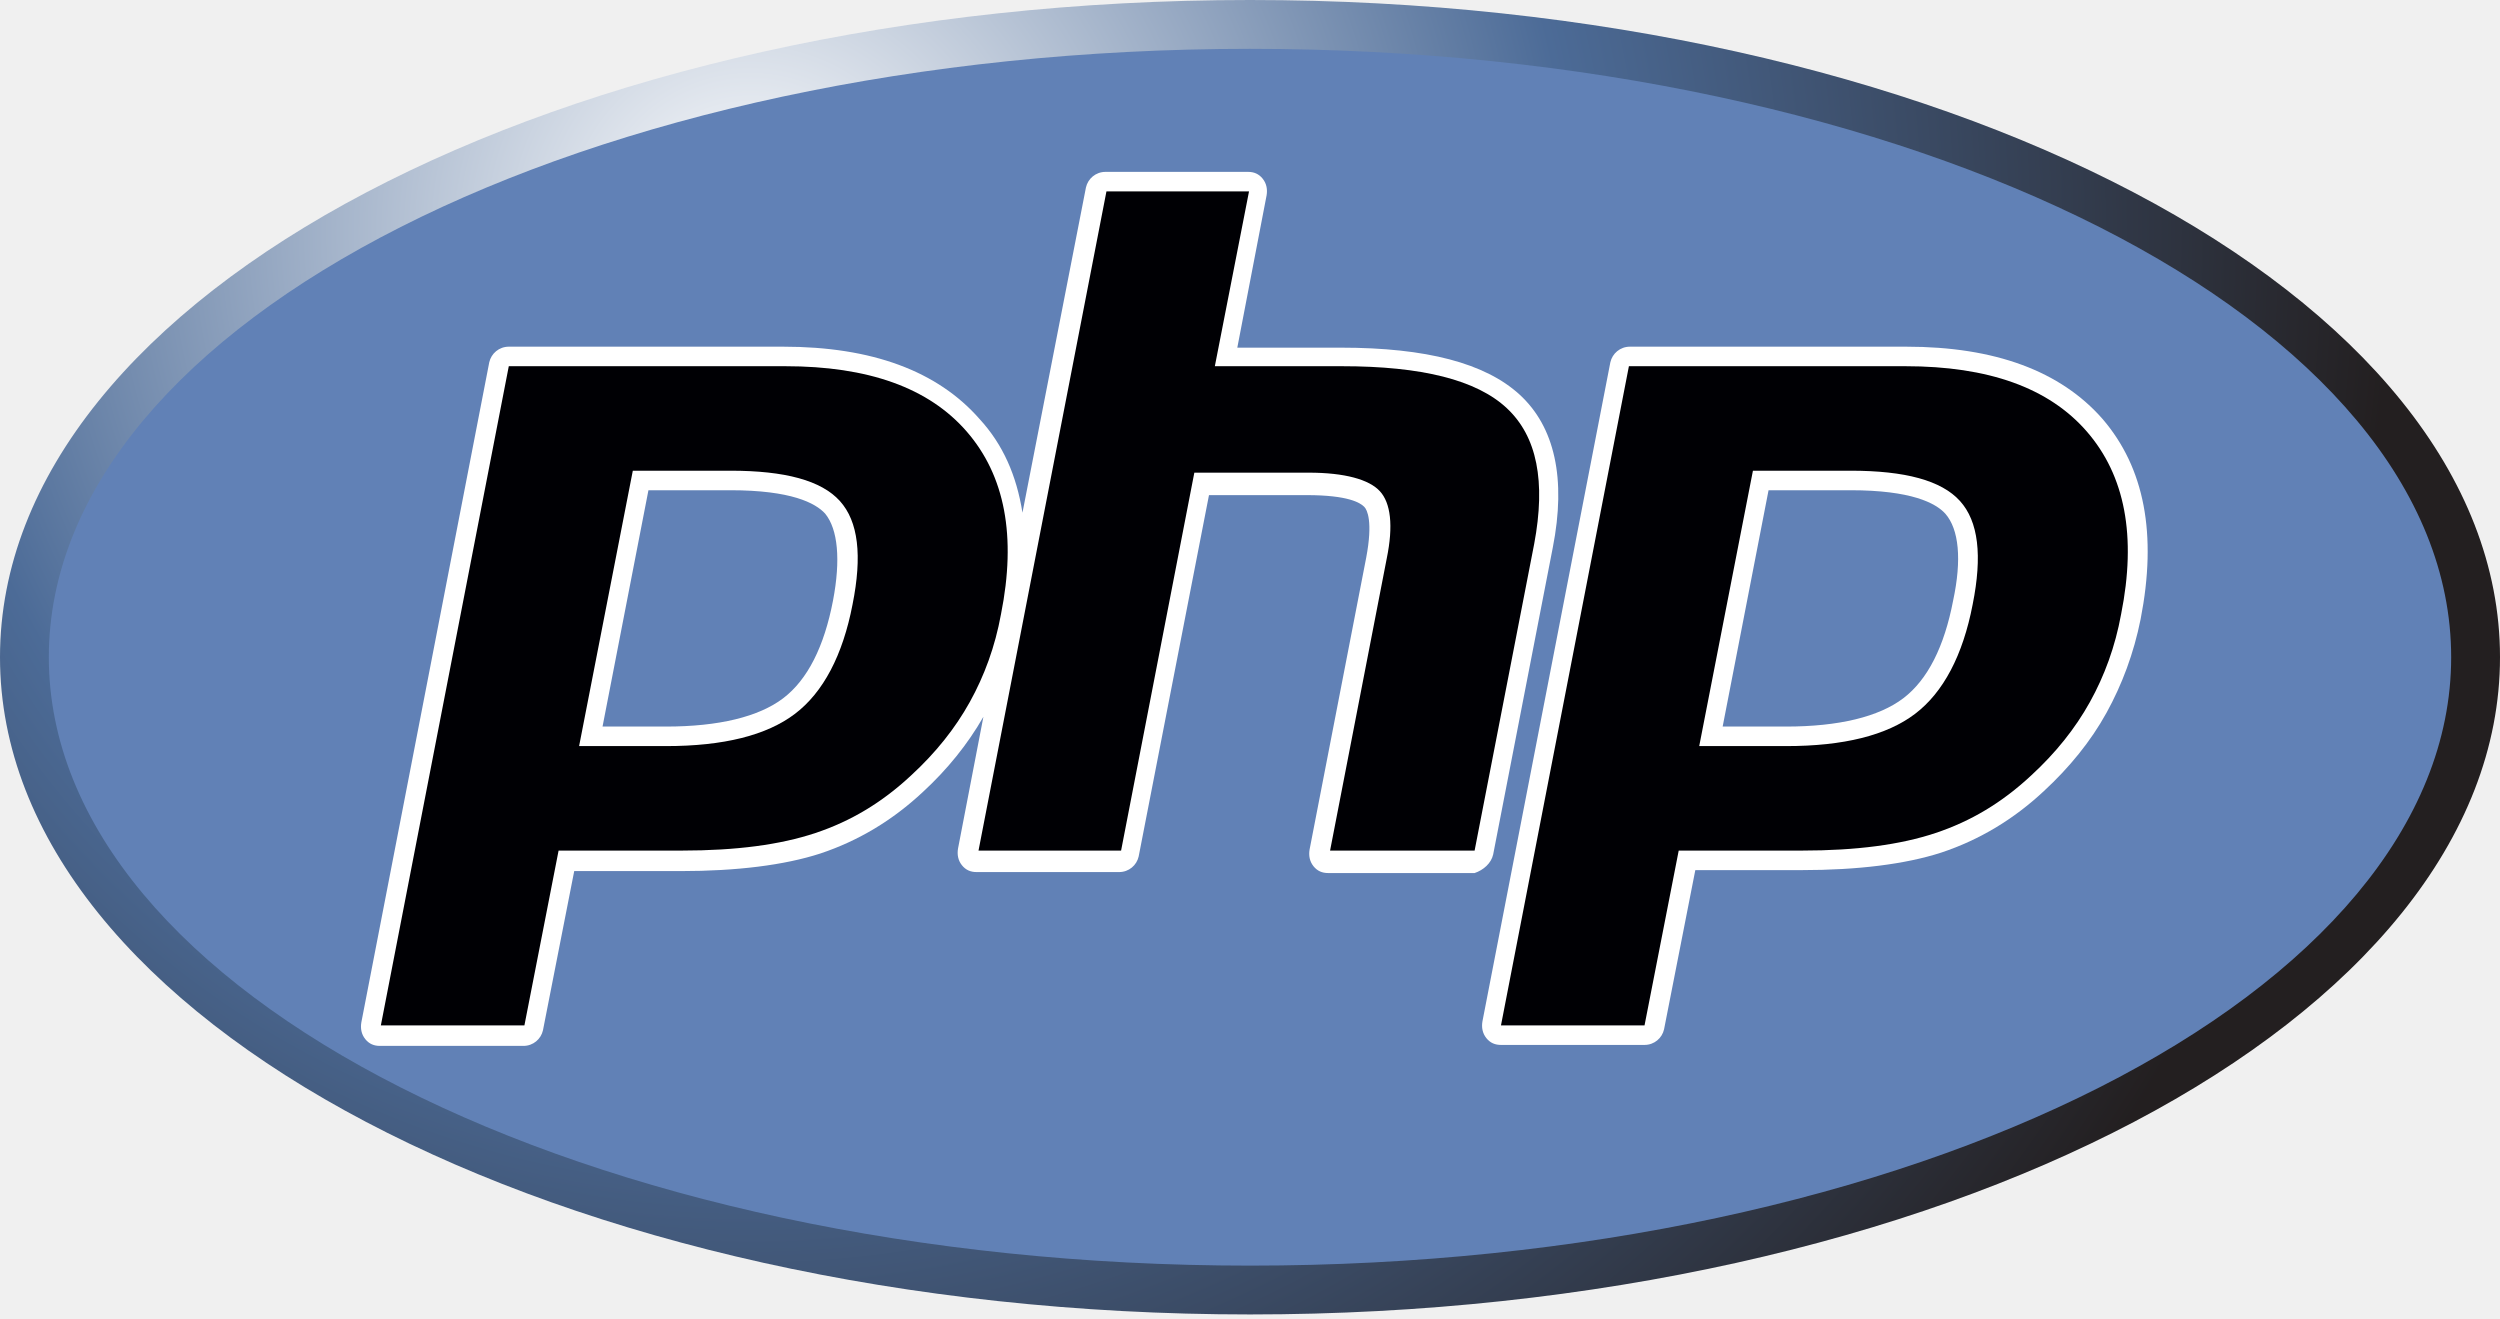
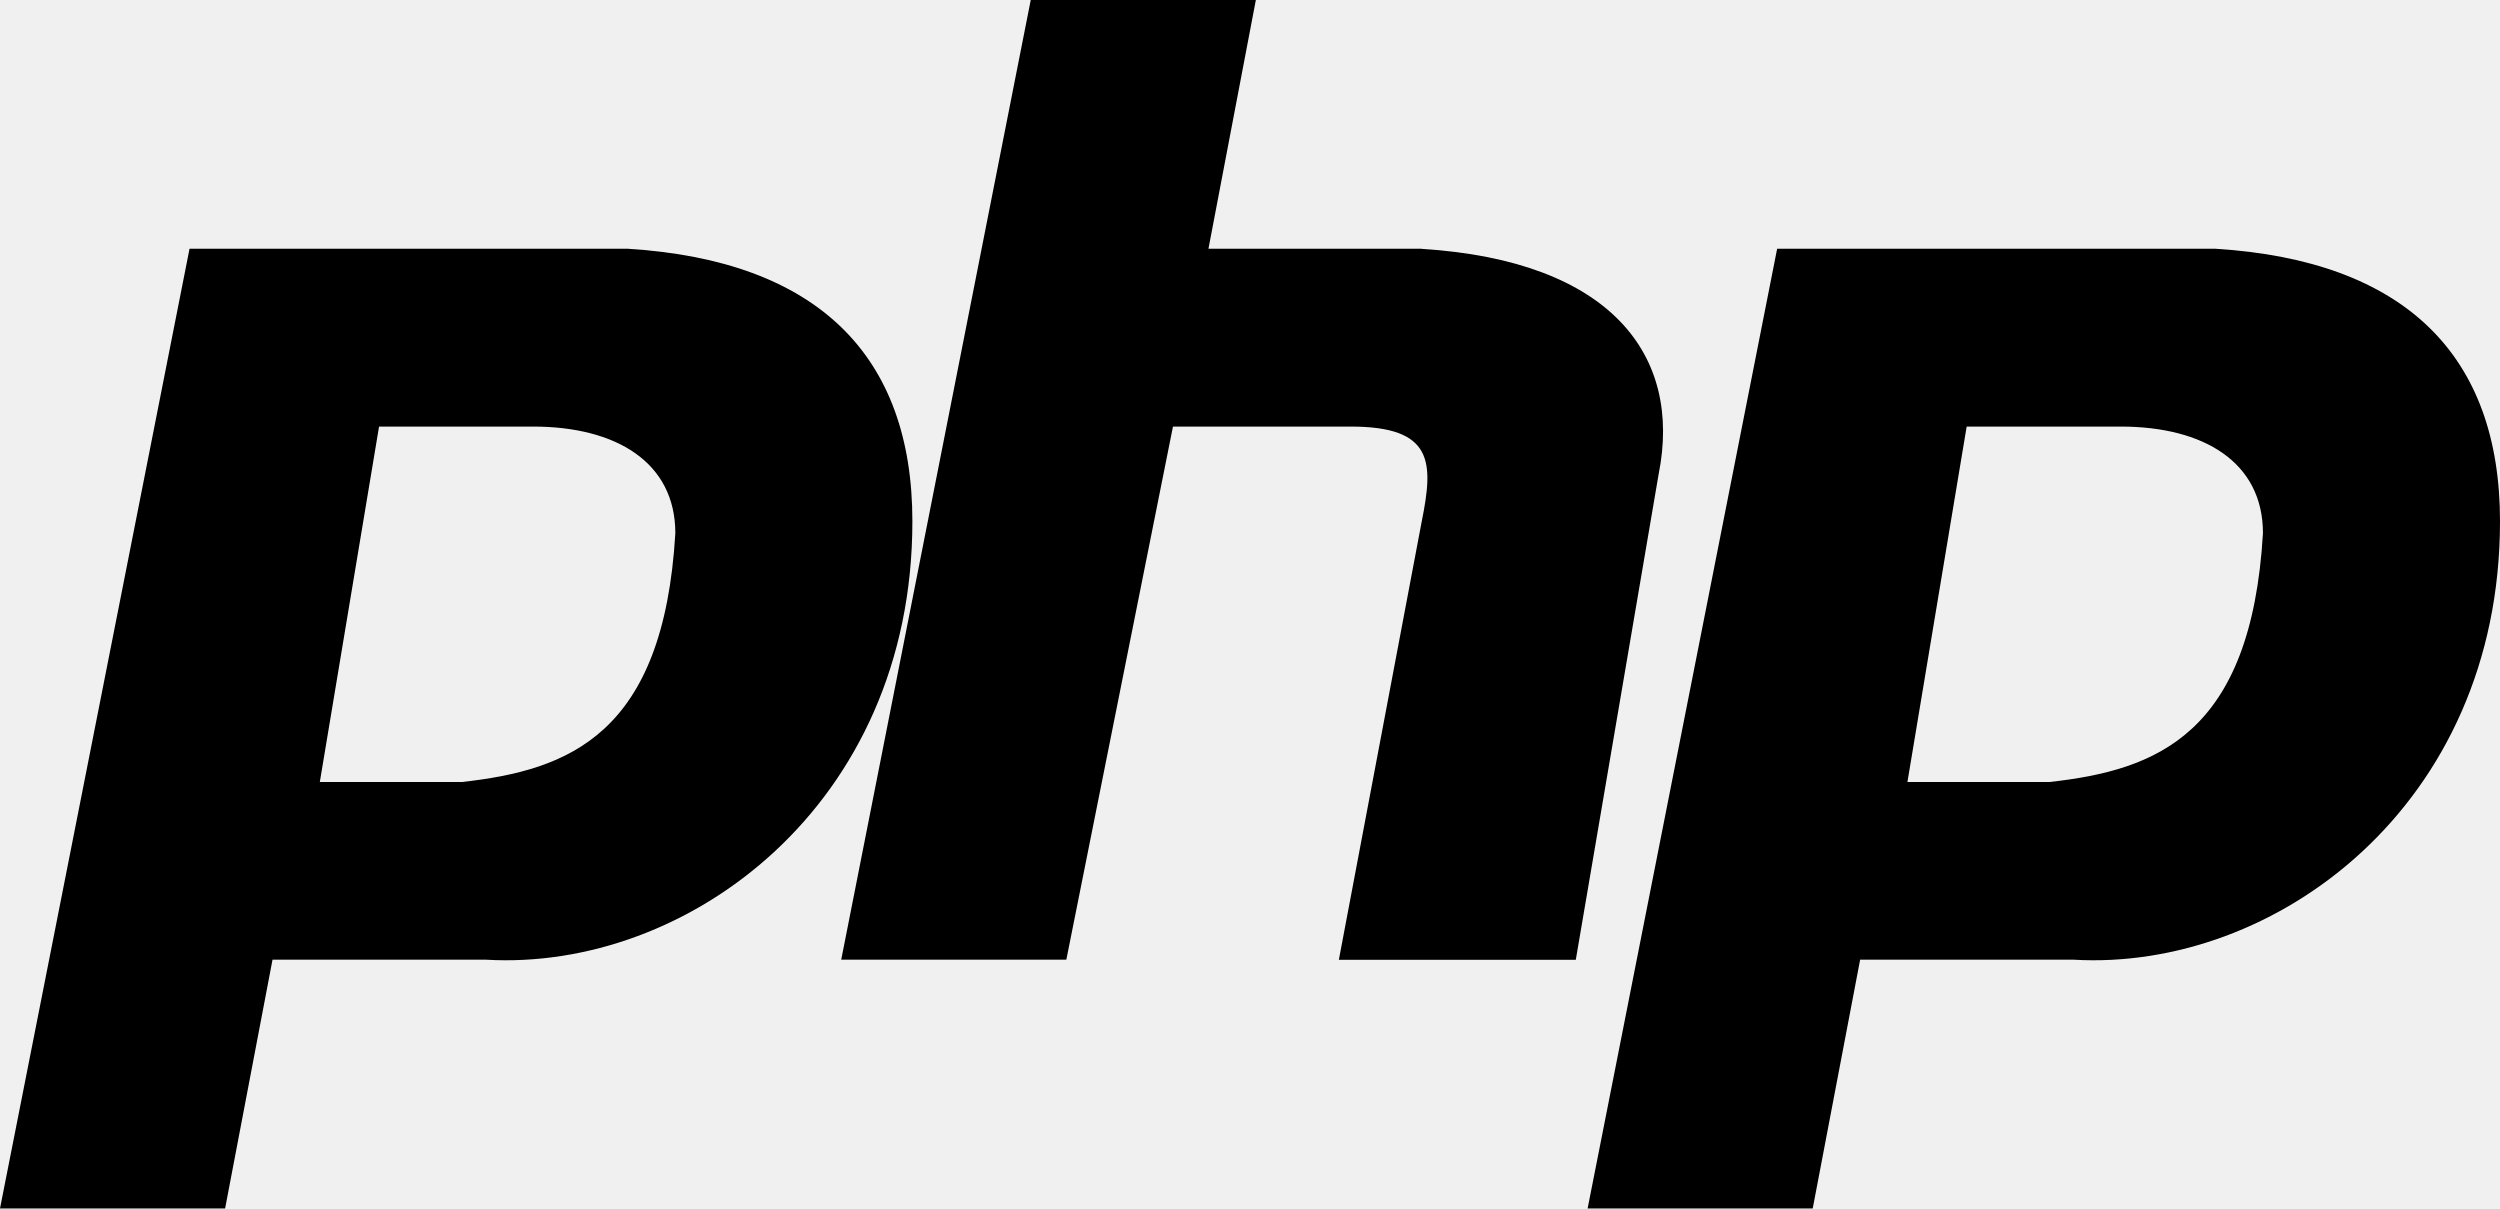
- <svg xmlns="http://www.w3.org/2000/svg" width="256px" height="135px" viewBox="0 0 256 135" version="1.1" preserveAspectRatio="xMidYMid">
-   <defs>
-     <radialGradient id="radialGradient-1" cx="0.837" cy="-125.811" r="363.057" gradientTransform="matrix(0.463 0 0 0.463 76.4644 81.9182)" gradientUnits="userSpaceOnUse">
-       <stop offset="0" style="stop-color:#FFFFFF" />
-       <stop offset="0.5" style="stop-color:#4C6B97" />
-       <stop offset="1" style="stop-color:#231F20" />
-     </radialGradient>
-   </defs>
-   <g>
-     <ellipse fill="url(#radialGradient-1)" cx="128" cy="67.3" rx="128" ry="67.3" />
-     <ellipse fill="#6181B6" cx="128" cy="67.3" rx="123" ry="62.3" />
-     <g>
-       <path fill="#FFFFFF" d="M152.9,87.5c0,0,6.1-31.4,6.1-31.4c1.4-7.1,0.2-12.4-3.4-15.7c-3.5-3.2-9.5-4.8-18.3-4.8h-10.6l3-15.6     c0.1-0.6,0-1.2-0.4-1.7c-0.4-0.5-0.9-0.7-1.5-0.7h-14.6c-1,0-1.8,0.7-2,1.6l-6.5,33.3c-0.6-3.8-2-7-4.4-9.6     c-4.3-4.9-11-7.4-20.1-7.4H52.1c-1,0-1.8,0.7-2,1.6L37,104.7c-0.1,0.6,0,1.2,0.4,1.7c0.4,0.5,0.9,0.7,1.5,0.7h14.7     c1,0,1.8-0.7,2-1.6l3.2-16.3h10.9c5.7,0,10.6-0.6,14.3-1.8c3.9-1.3,7.4-3.4,10.5-6.3c2.5-2.3,4.6-4.9,6.2-7.7l-2.6,13.5     c-0.1,0.6,0,1.2,0.4,1.7s0.9,0.7,1.5,0.7h14.6c1,0,1.8-0.7,2-1.6l7.2-37h10c4.3,0,5.5,0.8,5.9,1.2c0.3,0.3,0.9,1.5,0.2,5.2     l-5.8,29.9c-0.1,0.6,0,1.2,0.4,1.7c0.4,0.5,0.9,0.7,1.5,0.7H151C151.9,89.1,152.7,88.4,152.9,87.5z M85.3,61.5     c-0.9,4.7-2.6,8.1-5.1,10c-2.5,1.9-6.6,2.9-12,2.9h-6.5l4.7-24.2h8.4c6.2,0,8.7,1.3,9.7,2.4C85.8,54.2,86.1,57.3,85.3,61.5z" />
-       <path fill="#FFFFFF" d="M215.3,42.9c-4.3-4.9-11-7.4-20.1-7.4h-28.3c-1,0-1.8,0.7-2,1.6l-13.1,67.5c-0.1,0.6,0,1.2,0.4,1.7     c0.4,0.5,0.9,0.7,1.5,0.7h14.7c1,0,1.8-0.7,2-1.6l3.2-16.3h10.9c5.7,0,10.6-0.6,14.3-1.8c3.9-1.3,7.4-3.4,10.5-6.3     c2.6-2.4,4.8-5.1,6.4-8c1.6-2.9,2.8-6.1,3.5-9.6C220.9,54.7,219.6,47.9,215.3,42.9z M200,61.5c-0.9,4.7-2.6,8.1-5.1,10     c-2.5,1.9-6.6,2.9-12,2.9h-6.5l4.7-24.2h8.4c6.2,0,8.7,1.3,9.7,2.4C200.6,54.2,200.9,57.3,200,61.5z" />
-     </g>
-     <g>
-       <path fill="#000004" d="M74.8,48.2c5.6,0,9.3,1,11.2,3.1c1.9,2.1,2.3,5.6,1.3,10.6c-1,5.2-3,9-5.9,11.2c-2.9,2.2-7.3,3.3-13.2,3.3     h-8.9l5.5-28.2H74.8z M39,105h14.7l3.5-17.9h12.6c5.6,0,10.1-0.6,13.7-1.8c3.6-1.2,6.8-3.1,9.8-5.9c2.5-2.3,4.5-4.8,6-7.5     c1.5-2.7,2.6-5.7,3.2-9c1.6-8,0.4-14.2-3.5-18.7c-3.9-4.5-10.1-6.7-18.6-6.7H52.1L39,105z" />
-       <path fill="#000004" d="M113.3,19.6h14.6l-3.5,17.9h13c8.2,0,13.8,1.4,16.9,4.3c3.1,2.9,4,7.5,2.8,13.9L151,87.1h-14.8l5.8-29.9     c0.7-3.4,0.4-5.7-0.7-6.9c-1.1-1.2-3.6-1.9-7.3-1.9h-11.7l-7.5,38.7h-14.6L113.3,19.6z" />
-       <path fill="#000004" d="M189.5,48.2c5.6,0,9.3,1,11.2,3.1c1.9,2.1,2.3,5.6,1.3,10.6c-1,5.2-3,9-5.9,11.2c-2.9,2.2-7.3,3.3-13.2,3.3     h-8.9l5.5-28.2H189.5z M153.7,105h14.7l3.5-17.9h12.6c5.6,0,10.1-0.6,13.7-1.8c3.6-1.2,6.8-3.1,9.8-5.9c2.5-2.3,4.5-4.8,6-7.5     c1.5-2.7,2.6-5.7,3.2-9c1.6-8,0.4-14.2-3.5-18.7c-3.9-4.5-10.1-6.7-18.6-6.7h-28.3L153.7,105z" />
-     </g>
-   </g>
+ <svg xmlns="http://www.w3.org/2000/svg" viewBox="0 0 22.622 10.935">
+   <path d="M5.682 2.251H1.715L0 10.935h2.037l.429-2.251h1.93c1.822.107 3.86-1.394 3.86-3.967 0-1.501-.858-2.359-2.573-2.466zM4.181 7.076H2.894L3.43 3.86h1.394c.75 0 1.287.322 1.287.965-.107 1.823-.965 2.144-1.93 2.251zm8.684-4.825h-1.93L11.364 0H9.327L7.612 8.684h2.037l.965-4.824h1.608c.751 0 .751.322.643.858l-.75 3.967h2.144l.75-4.396c.214-1.072-.429-1.93-2.144-2.037zm7.183 0h-3.967l-1.715 8.684h2.037l.429-2.251h1.93c1.823.107 3.86-1.394 3.86-3.967 0-1.501-.858-2.359-2.573-2.466zm-1.501 4.825H17.26l.536-3.216h1.394c.751 0 1.287.322 1.287.965-.107 1.823-.965 2.144-1.93 2.251z" />
</svg>
